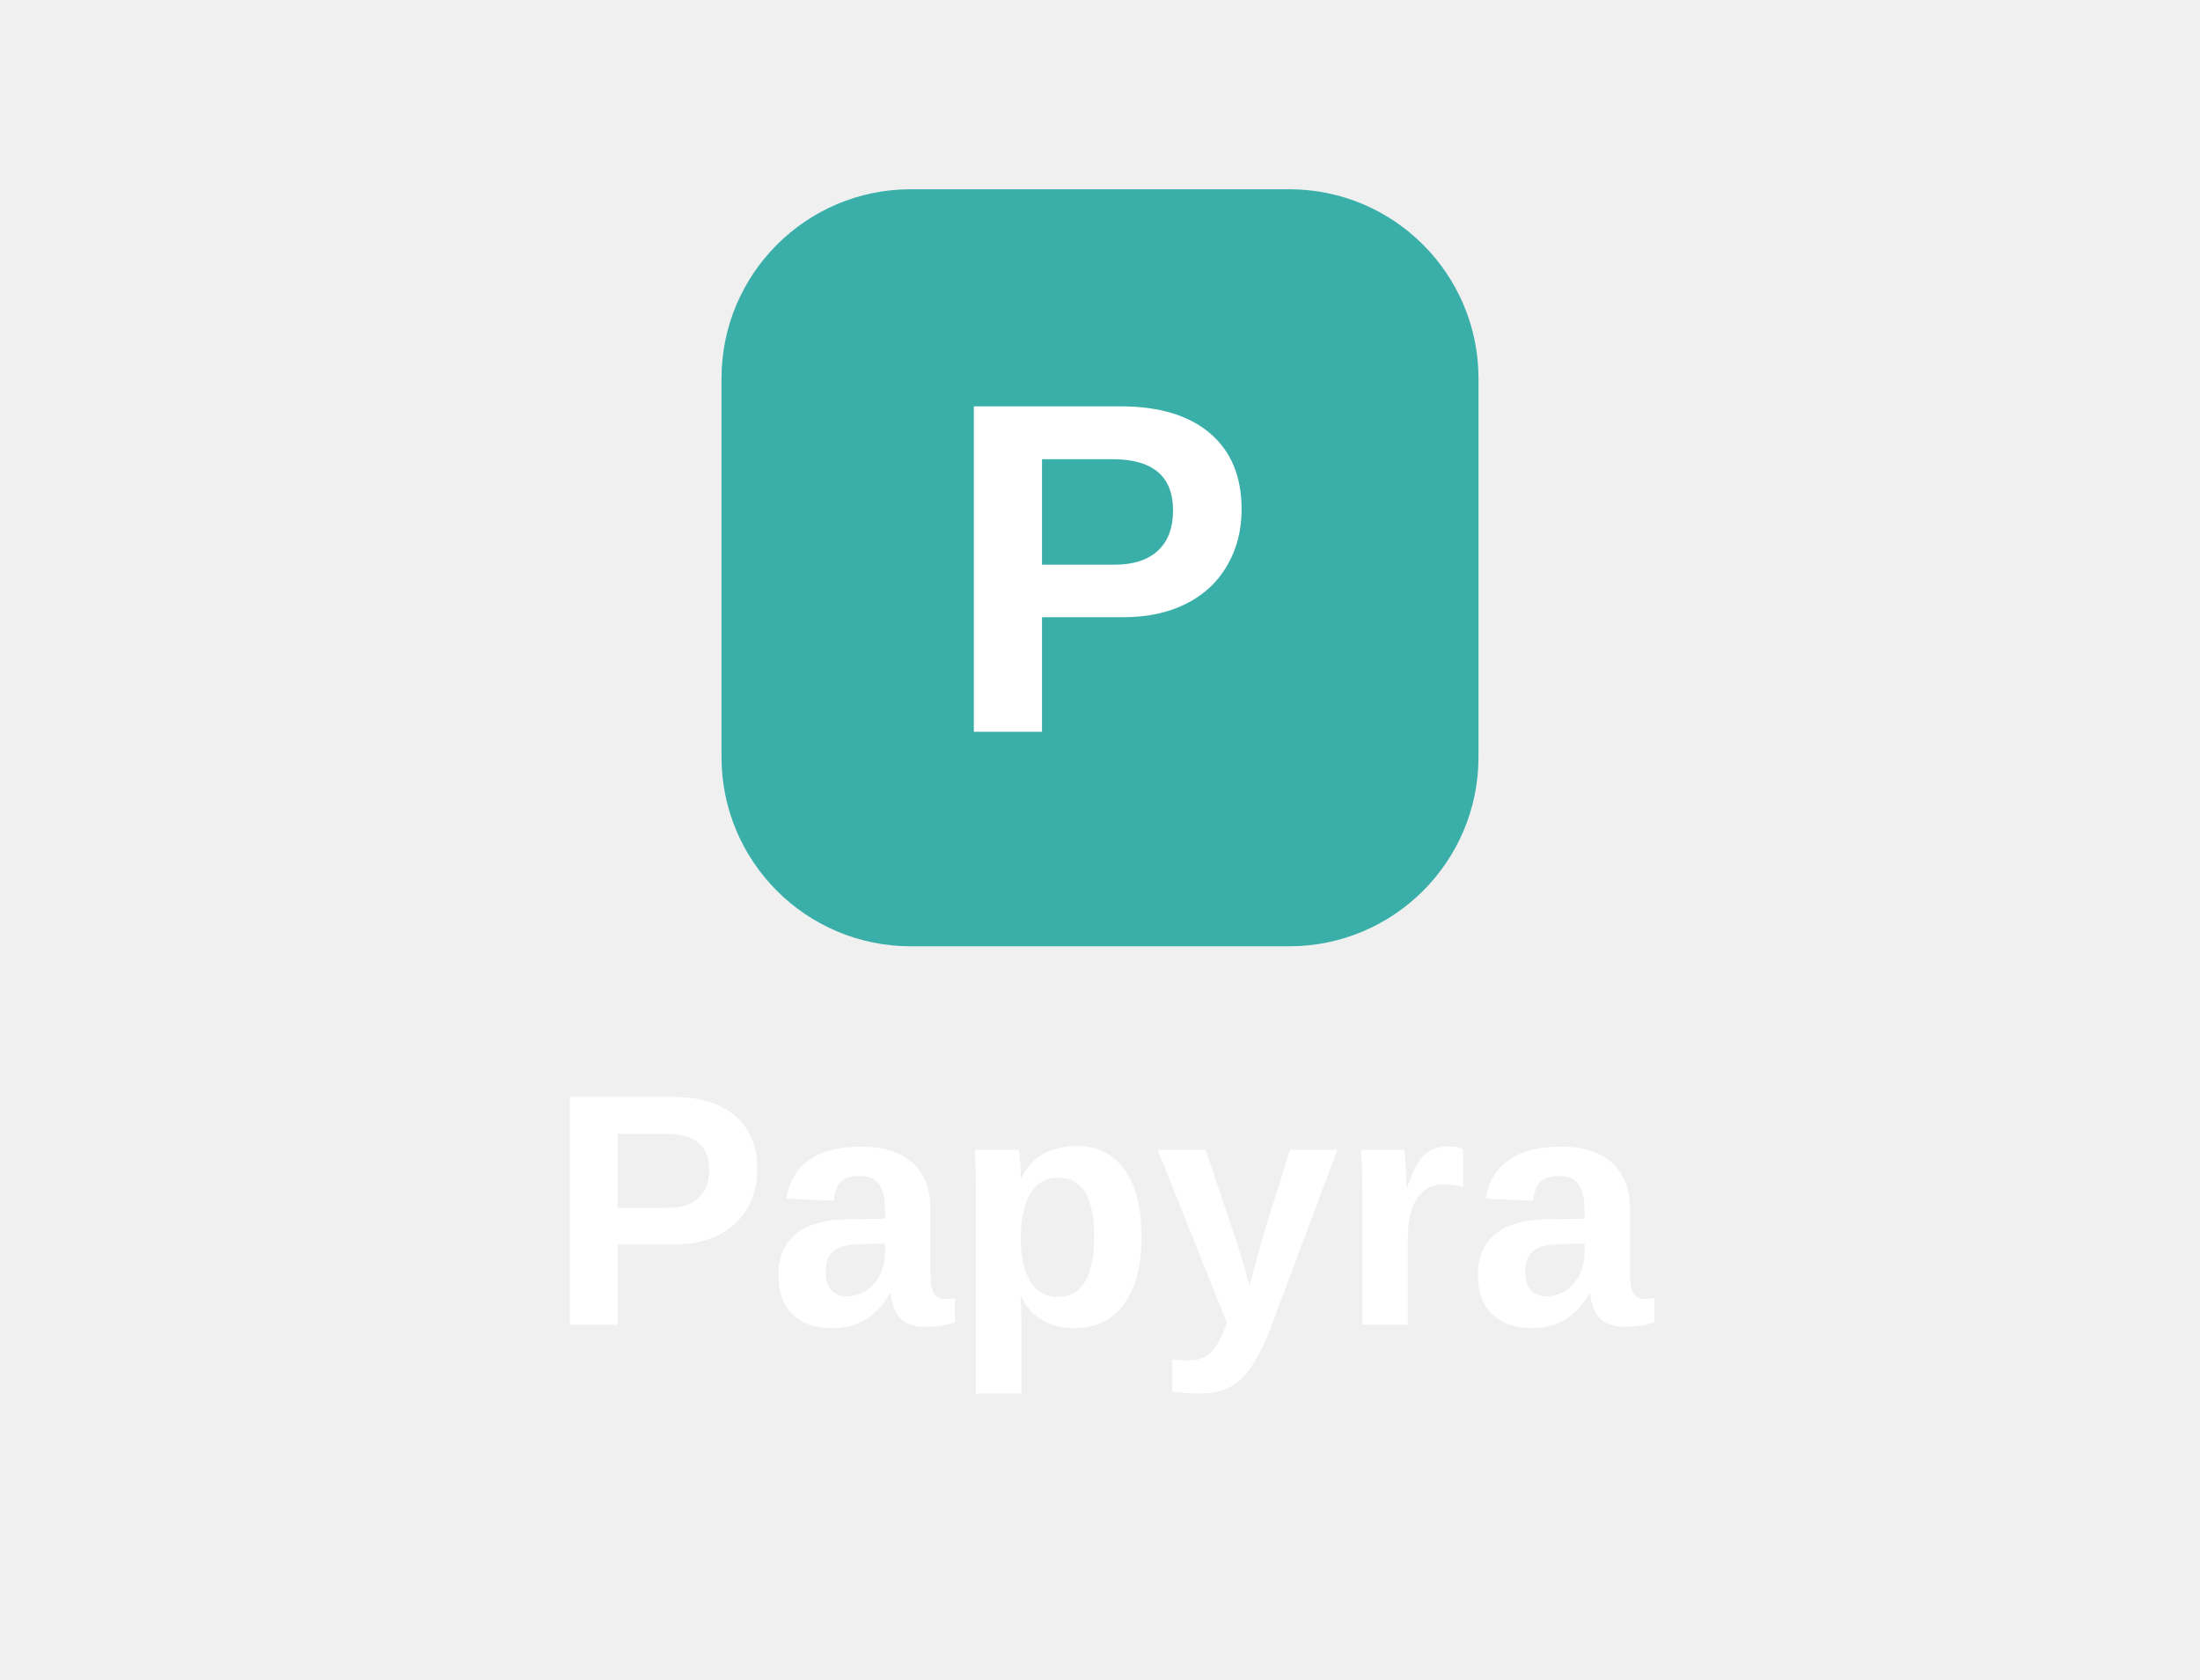
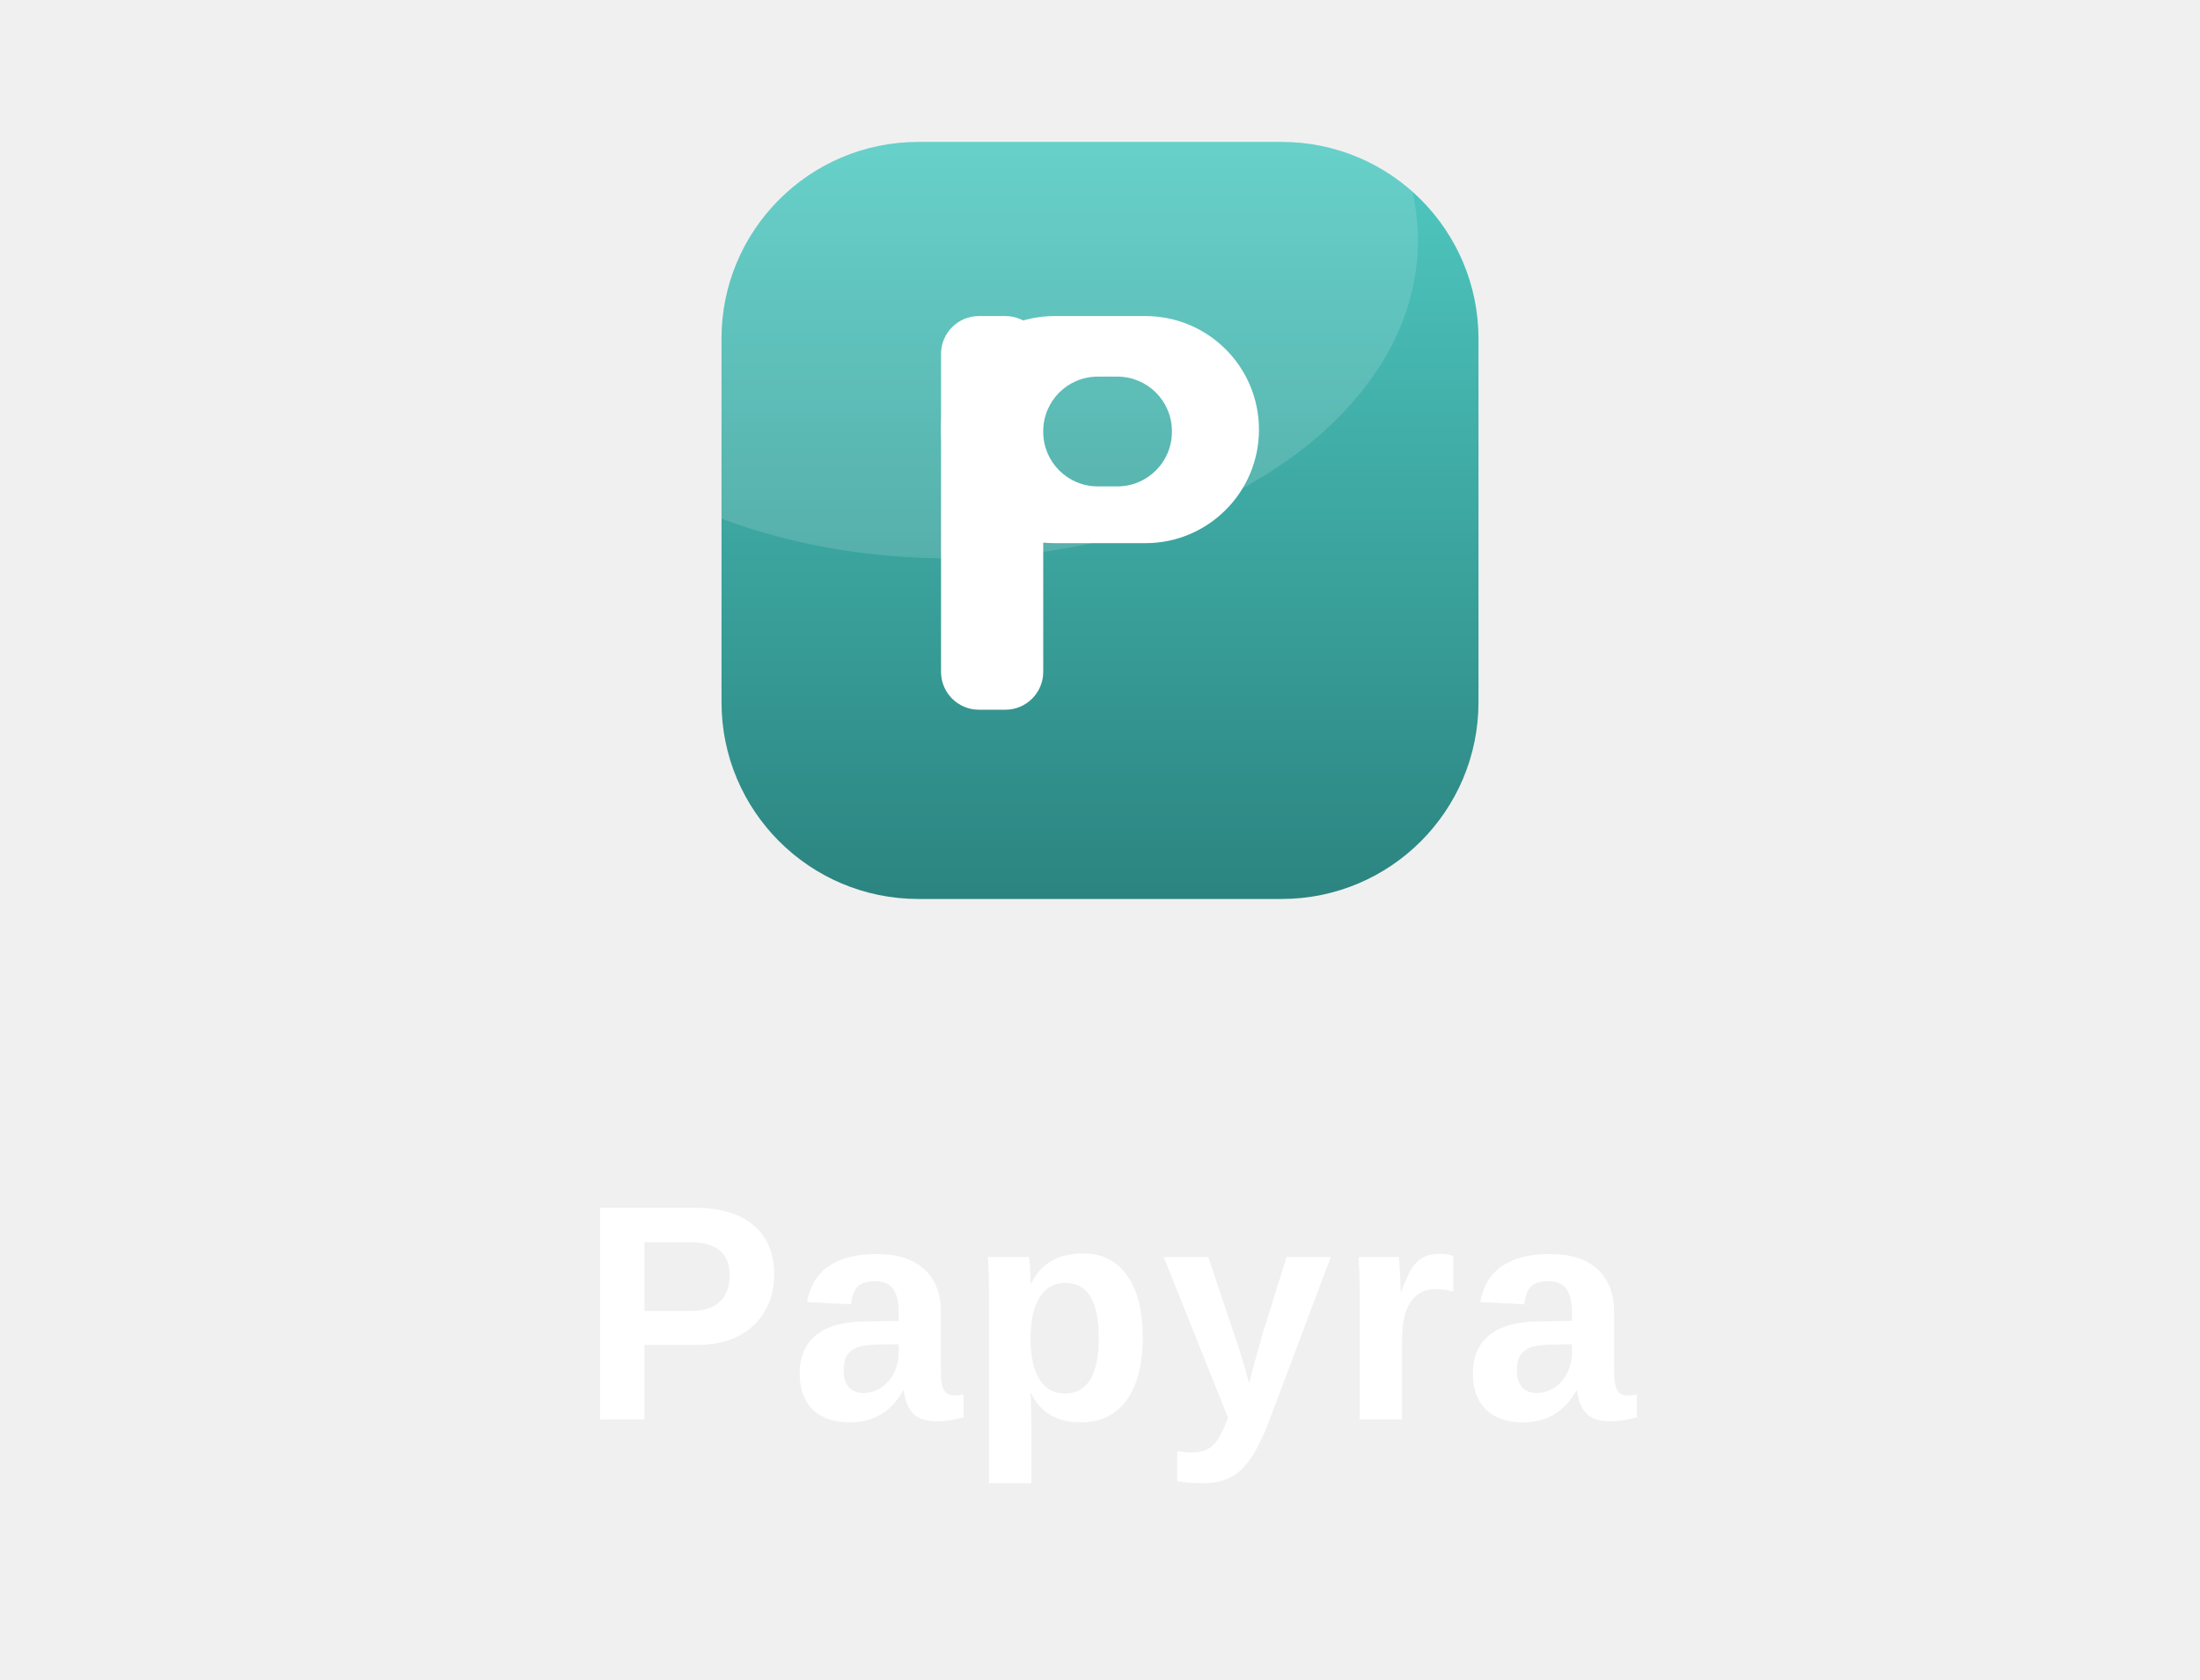
<svg xmlns="http://www.w3.org/2000/svg" width="186" height="142" viewBox="0 0 186 142" fill="none">
-   <rect x="61" y="16" width="64" height="64" rx="16" fill="#3AAFA9" />
-   <text x="93" y="48" text-anchor="middle" dominant-baseline="central" font-family="Arial, Helvetica, sans-serif" font-weight="700" font-size="40" fill="#FFFFFF">P</text>
-   <text x="93" y="112" text-anchor="middle" font-family="Arial, Helvetica, sans-serif" font-weight="700" font-size="28" fill="#FFFFFF">Papyra</text>
+   <defs>
+     <linearGradient id="pg-ldh" x1="93" y1="12" x2="93" y2="76" gradientUnits="userSpaceOnUse">
+       <stop stop-color="#4FC9C1" />
+       <stop offset="1" stop-color="#2B8480" />
+     </linearGradient>
+     <clipPath id="pc-ldh">
+       <rect x="61" y="12" width="64" height="64" rx="16.64" />
+     </clipPath>
+     <mask id="pm-ldh" maskUnits="userSpaceOnUse" x="61" y="12" width="64" height="64">
+       <rect x="61" y="12" width="64" height="64" fill="black" />
+       <rect x="79.56" y="26.72" width="8.64" height="33.28" rx="3.2" fill="white" />
+       <rect x="79.56" y="26.72" width="26.88" height="19.2" rx="9.6" fill="white" />
+       <rect x="88.2" y="31.84" width="10.88" height="9.28" rx="4.61" fill="black" />
+     </mask>
+   </defs>
+   <rect x="61" y="12" width="64" height="64" rx="16.64" fill="url(#pg-ldh)" />
+   <g clip-path="url(#pc-ldh)">
+     <ellipse cx="80.2" cy="20.32" rx="39.68" ry="26.88" fill="#FFFFFF" opacity="0.14" />
+   </g>
+   <rect x="61" y="12" width="64" height="64" fill="#FFFFFF" mask="url(#pm-ldh)" />
+   <text x="49" y="120" font-family="'Segoe UI', 'Helvetica Neue', Arial, sans-serif" font-weight="700" font-size="26" letter-spacing="0.5" fill="#FFFFFF">Papyra</text>
</svg>
